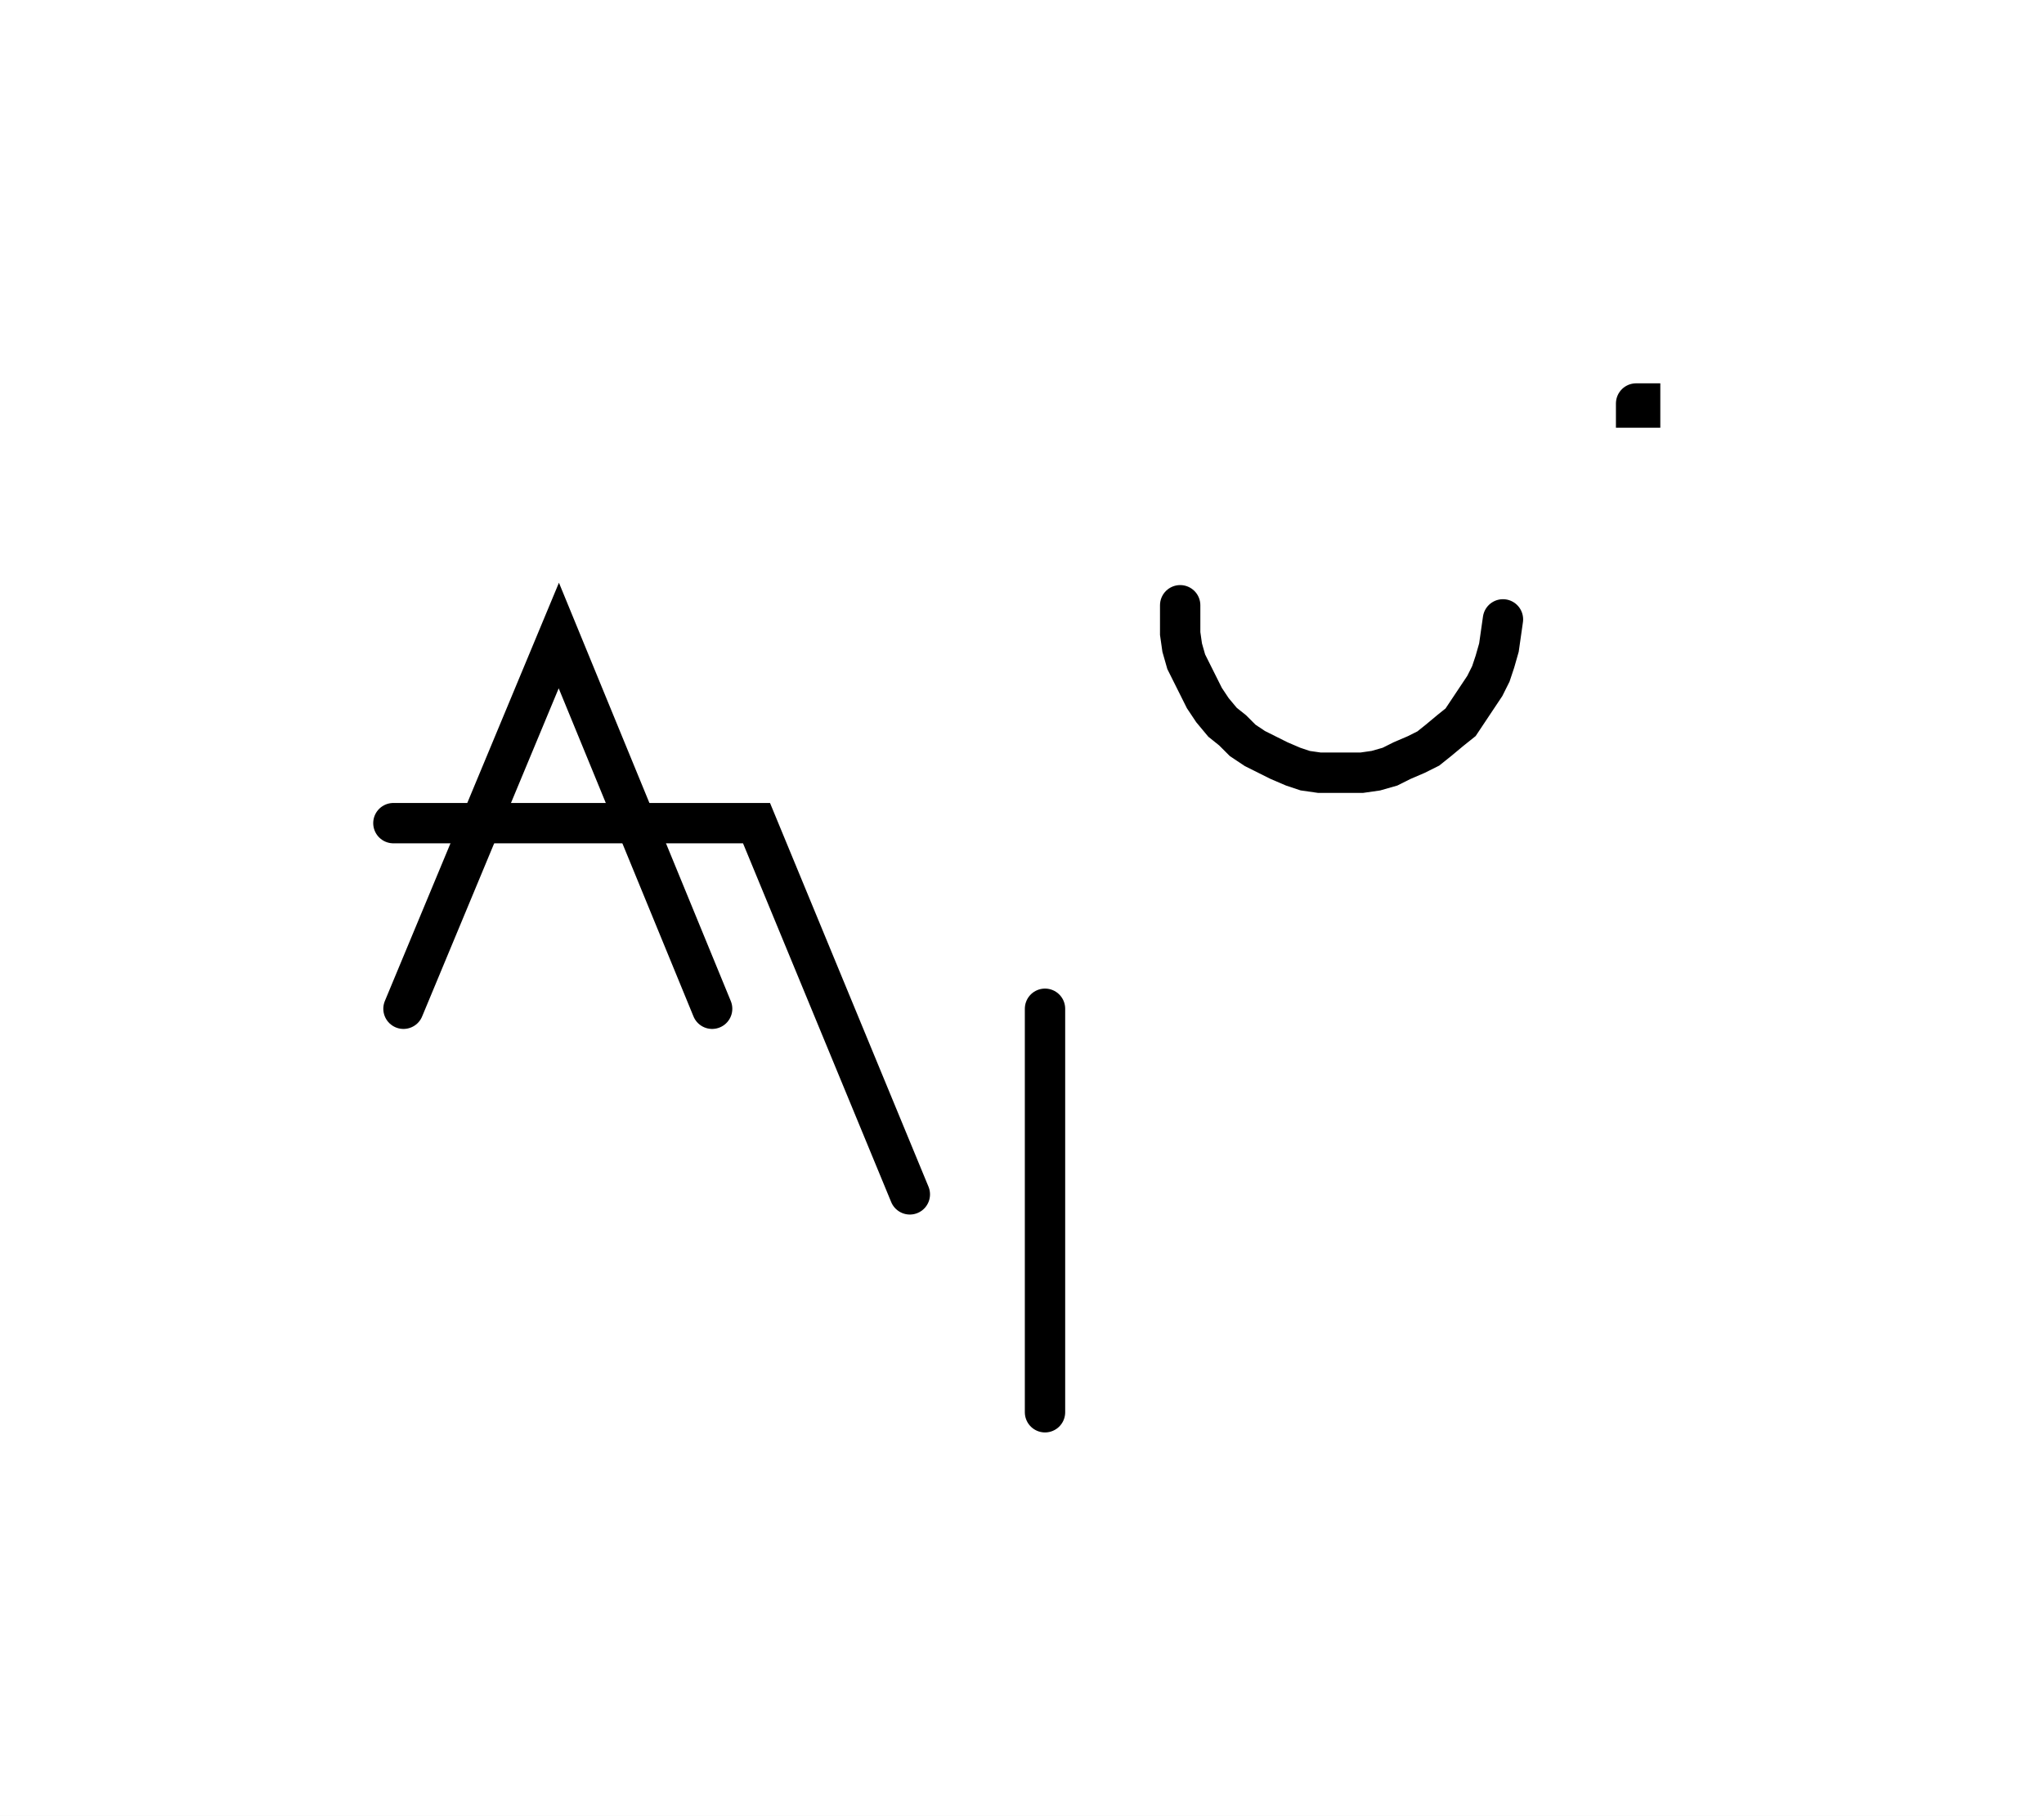
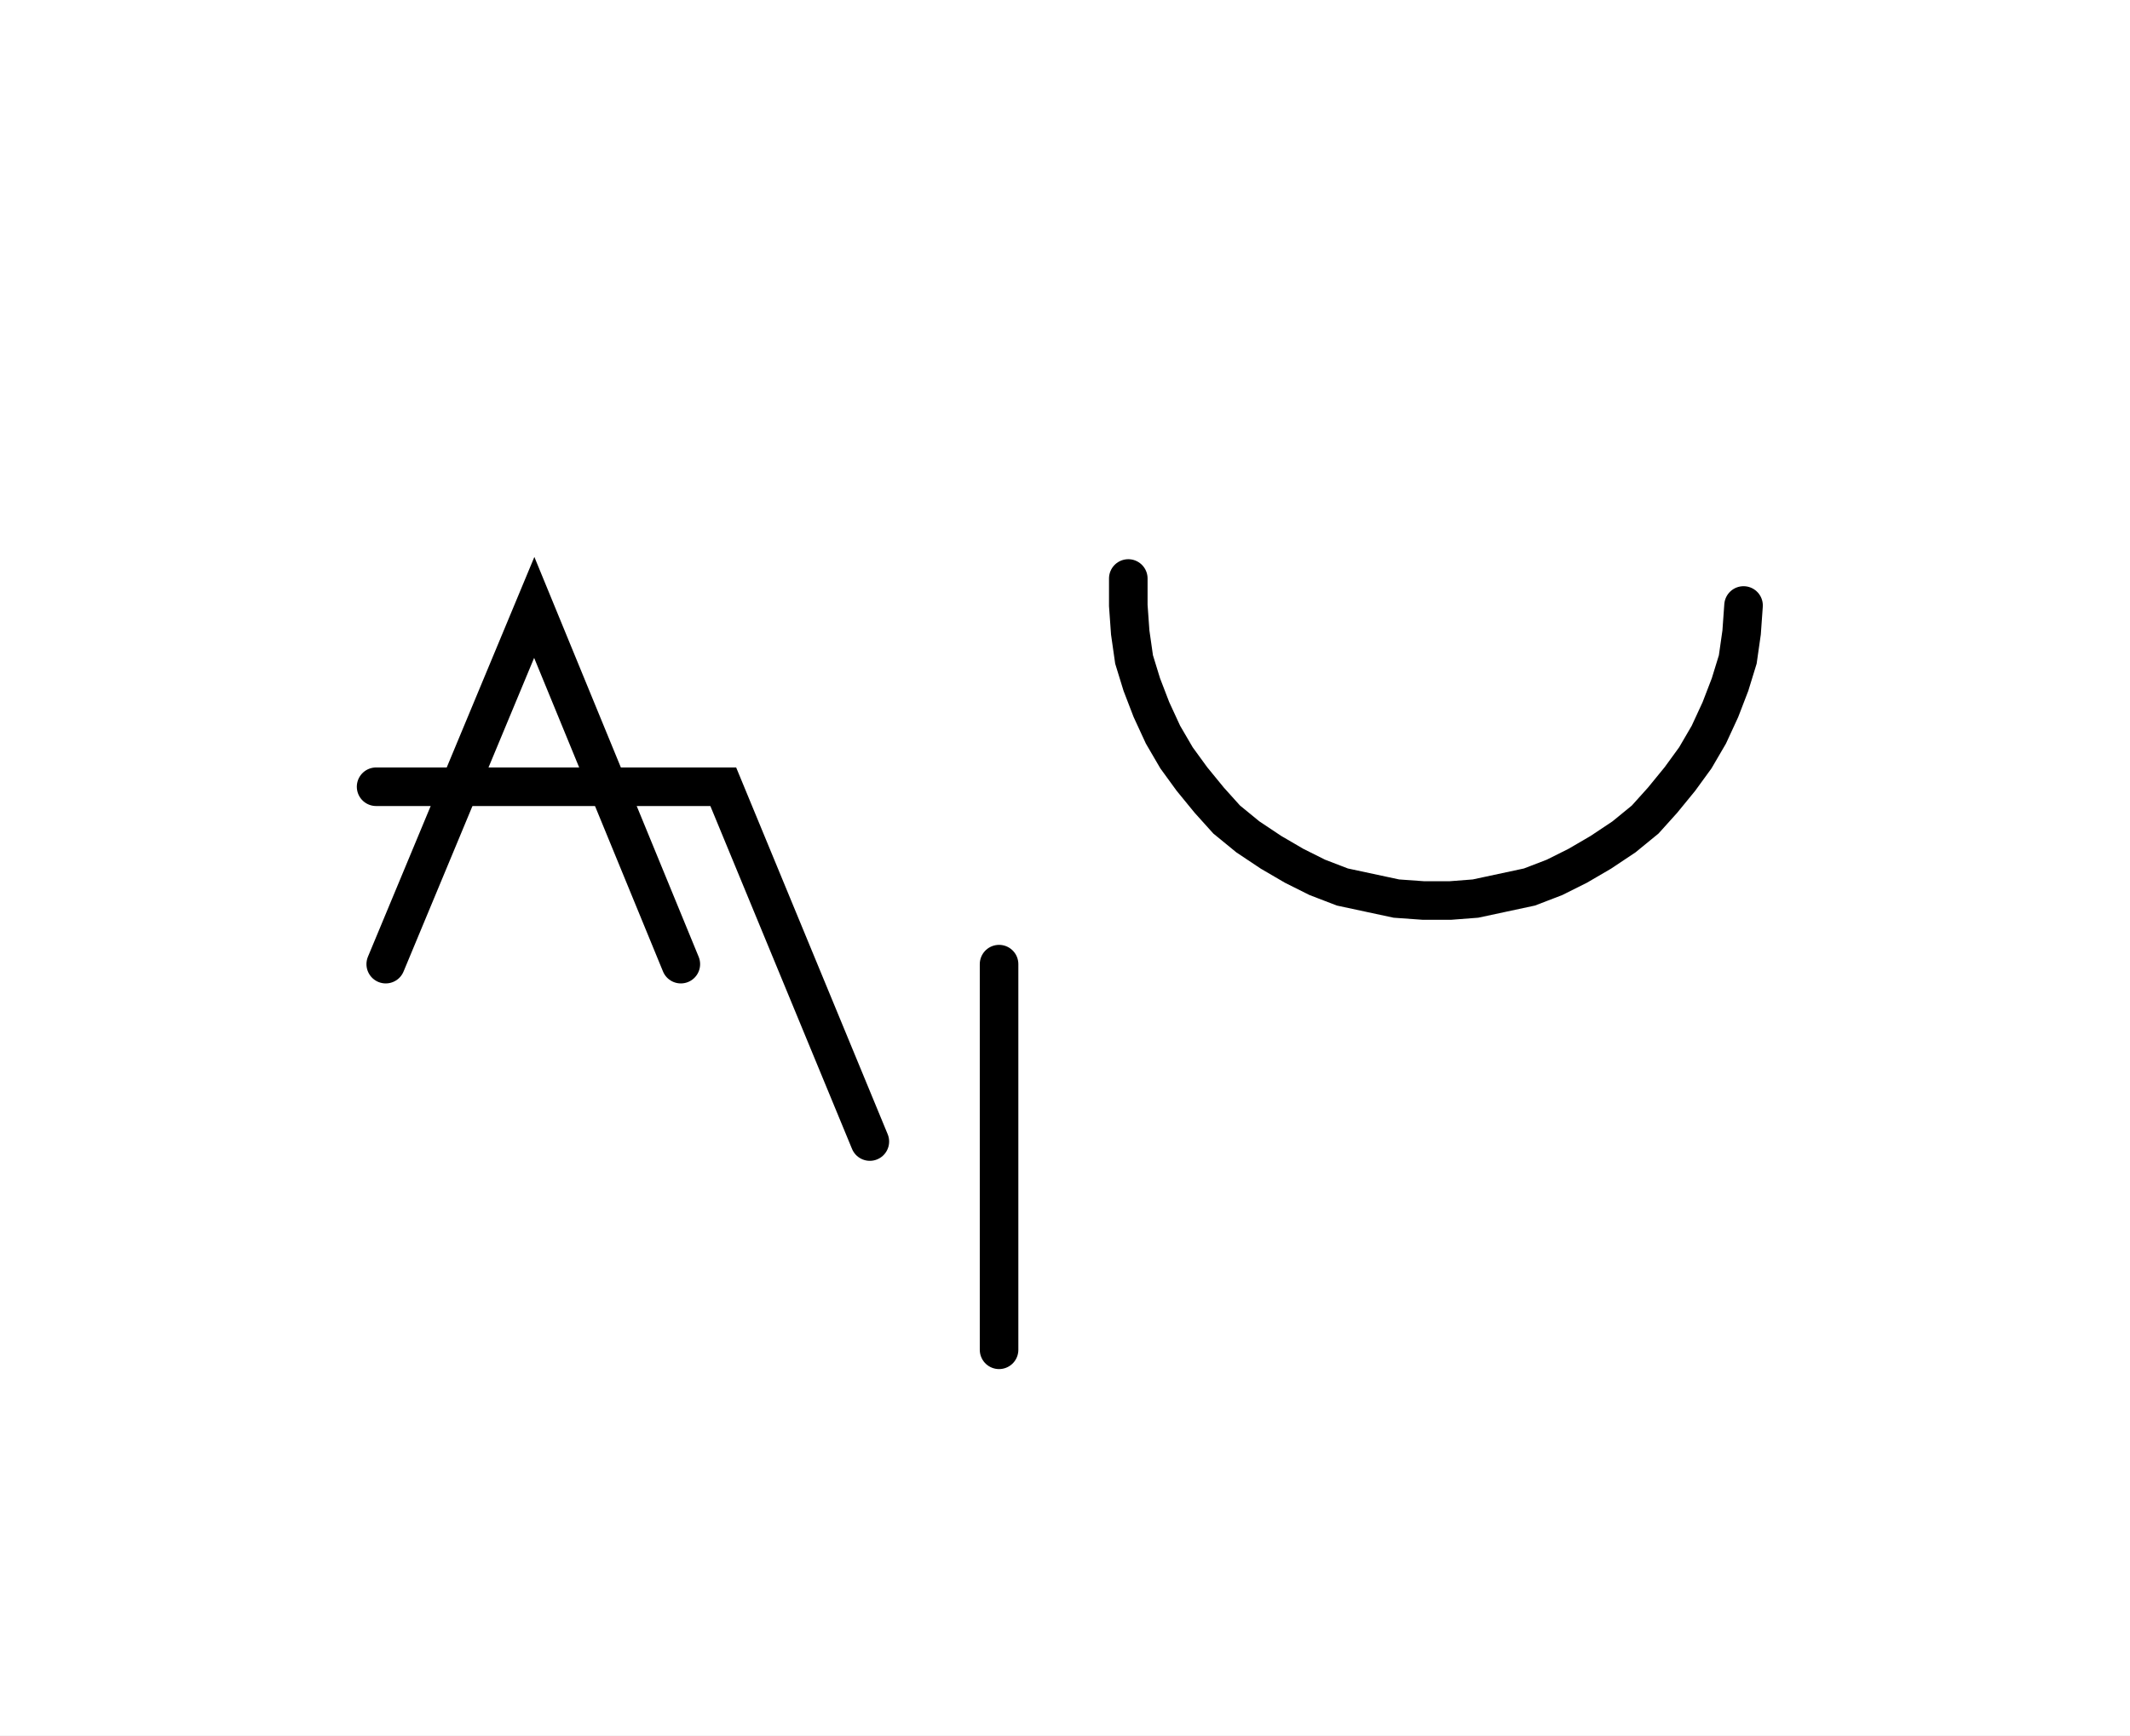
- <svg xmlns="http://www.w3.org/2000/svg" width="101.319" height="90.0" style="fill:none; stroke-linecap:round;">
+ <svg xmlns="http://www.w3.org/2000/svg" width="110.437" height="90.0" style="fill:none; stroke-linecap:round;">
  <rect width="100%" height="100%" fill="#FFFFFF" />
  <path stroke="#000000" stroke-width="2" d="M 75,75" />
  <path stroke="#000000" stroke-width="2" d="M 20,50 27.7,31.5 35.3,50" />
  <path stroke="#000000" stroke-width="2" d="M 31.5,40.8" />
  <path stroke="#000000" stroke-width="2" d="M 19.5,40.8 37.5,40.8 45.1,59.2" />
  <path stroke="#000000" stroke-width="2" d="M 51.8,70" />
  <path stroke="#000000" stroke-width="2" d="M 51.8,50 51.8,70" />
  <path stroke="#000000" stroke-width="2" d="M 58.5,70" />
-   <path stroke="#000000" stroke-width="2" d="M 58.5,30 58.5,30.7 58.5,31.4 58.6,32.1 58.8,32.8 59.1,33.4 59.4,34 59.7,34.6 60.1,35.2 60.6,35.8 61.1,36.2 61.6,36.7 62.2,37.1 62.8,37.4 63.4,37.7 64.1,38 64.7,38.2 65.4,38.3 66.1,38.3 66.8,38.3 67.5,38.3 68.2,38.2 68.9,38 69.5,37.7 70.2,37.4 70.8,37.1 71.3,36.7 71.9,36.2 72.4,35.8 72.8,35.2 73.2,34.6 73.6,34 73.9,33.4 74.1,32.8 74.3,32.1 74.4,31.4 74.5,30.7" />
-   <path stroke="#000000" stroke-width="2" d="M 81.1,70" />
-   <path stroke="#000000" stroke-width="2" d="M 81.1,20 81.3,20 81.3,20.2 81.1,20.2 81.1,20" />
+   <path stroke="#000000" stroke-width="2" d="M 58.5,30 58.5,31.4 58.6,32.8 58.8,34.2 59.2,35.5 59.7,36.8 60.3,38.1 61,39.3 61.8,40.4 62.7,41.5 63.6,42.5 64.7,43.4 65.9,44.2 67.1,44.9 68.3,45.5 69.6,46 71,46.3 72.4,46.6 73.8,46.7 75.2,46.7 76.5,46.6 77.9,46.3 79.3,46 80.6,45.5 81.8,44.9 83,44.2 84.2,43.4 85.3,42.5 86.2,41.5 87.1,40.4 87.9,39.3 88.6,38.1 89.2,36.8 89.7,35.5 90.1,34.2 90.3,32.8 90.4,31.4" />
</svg>
